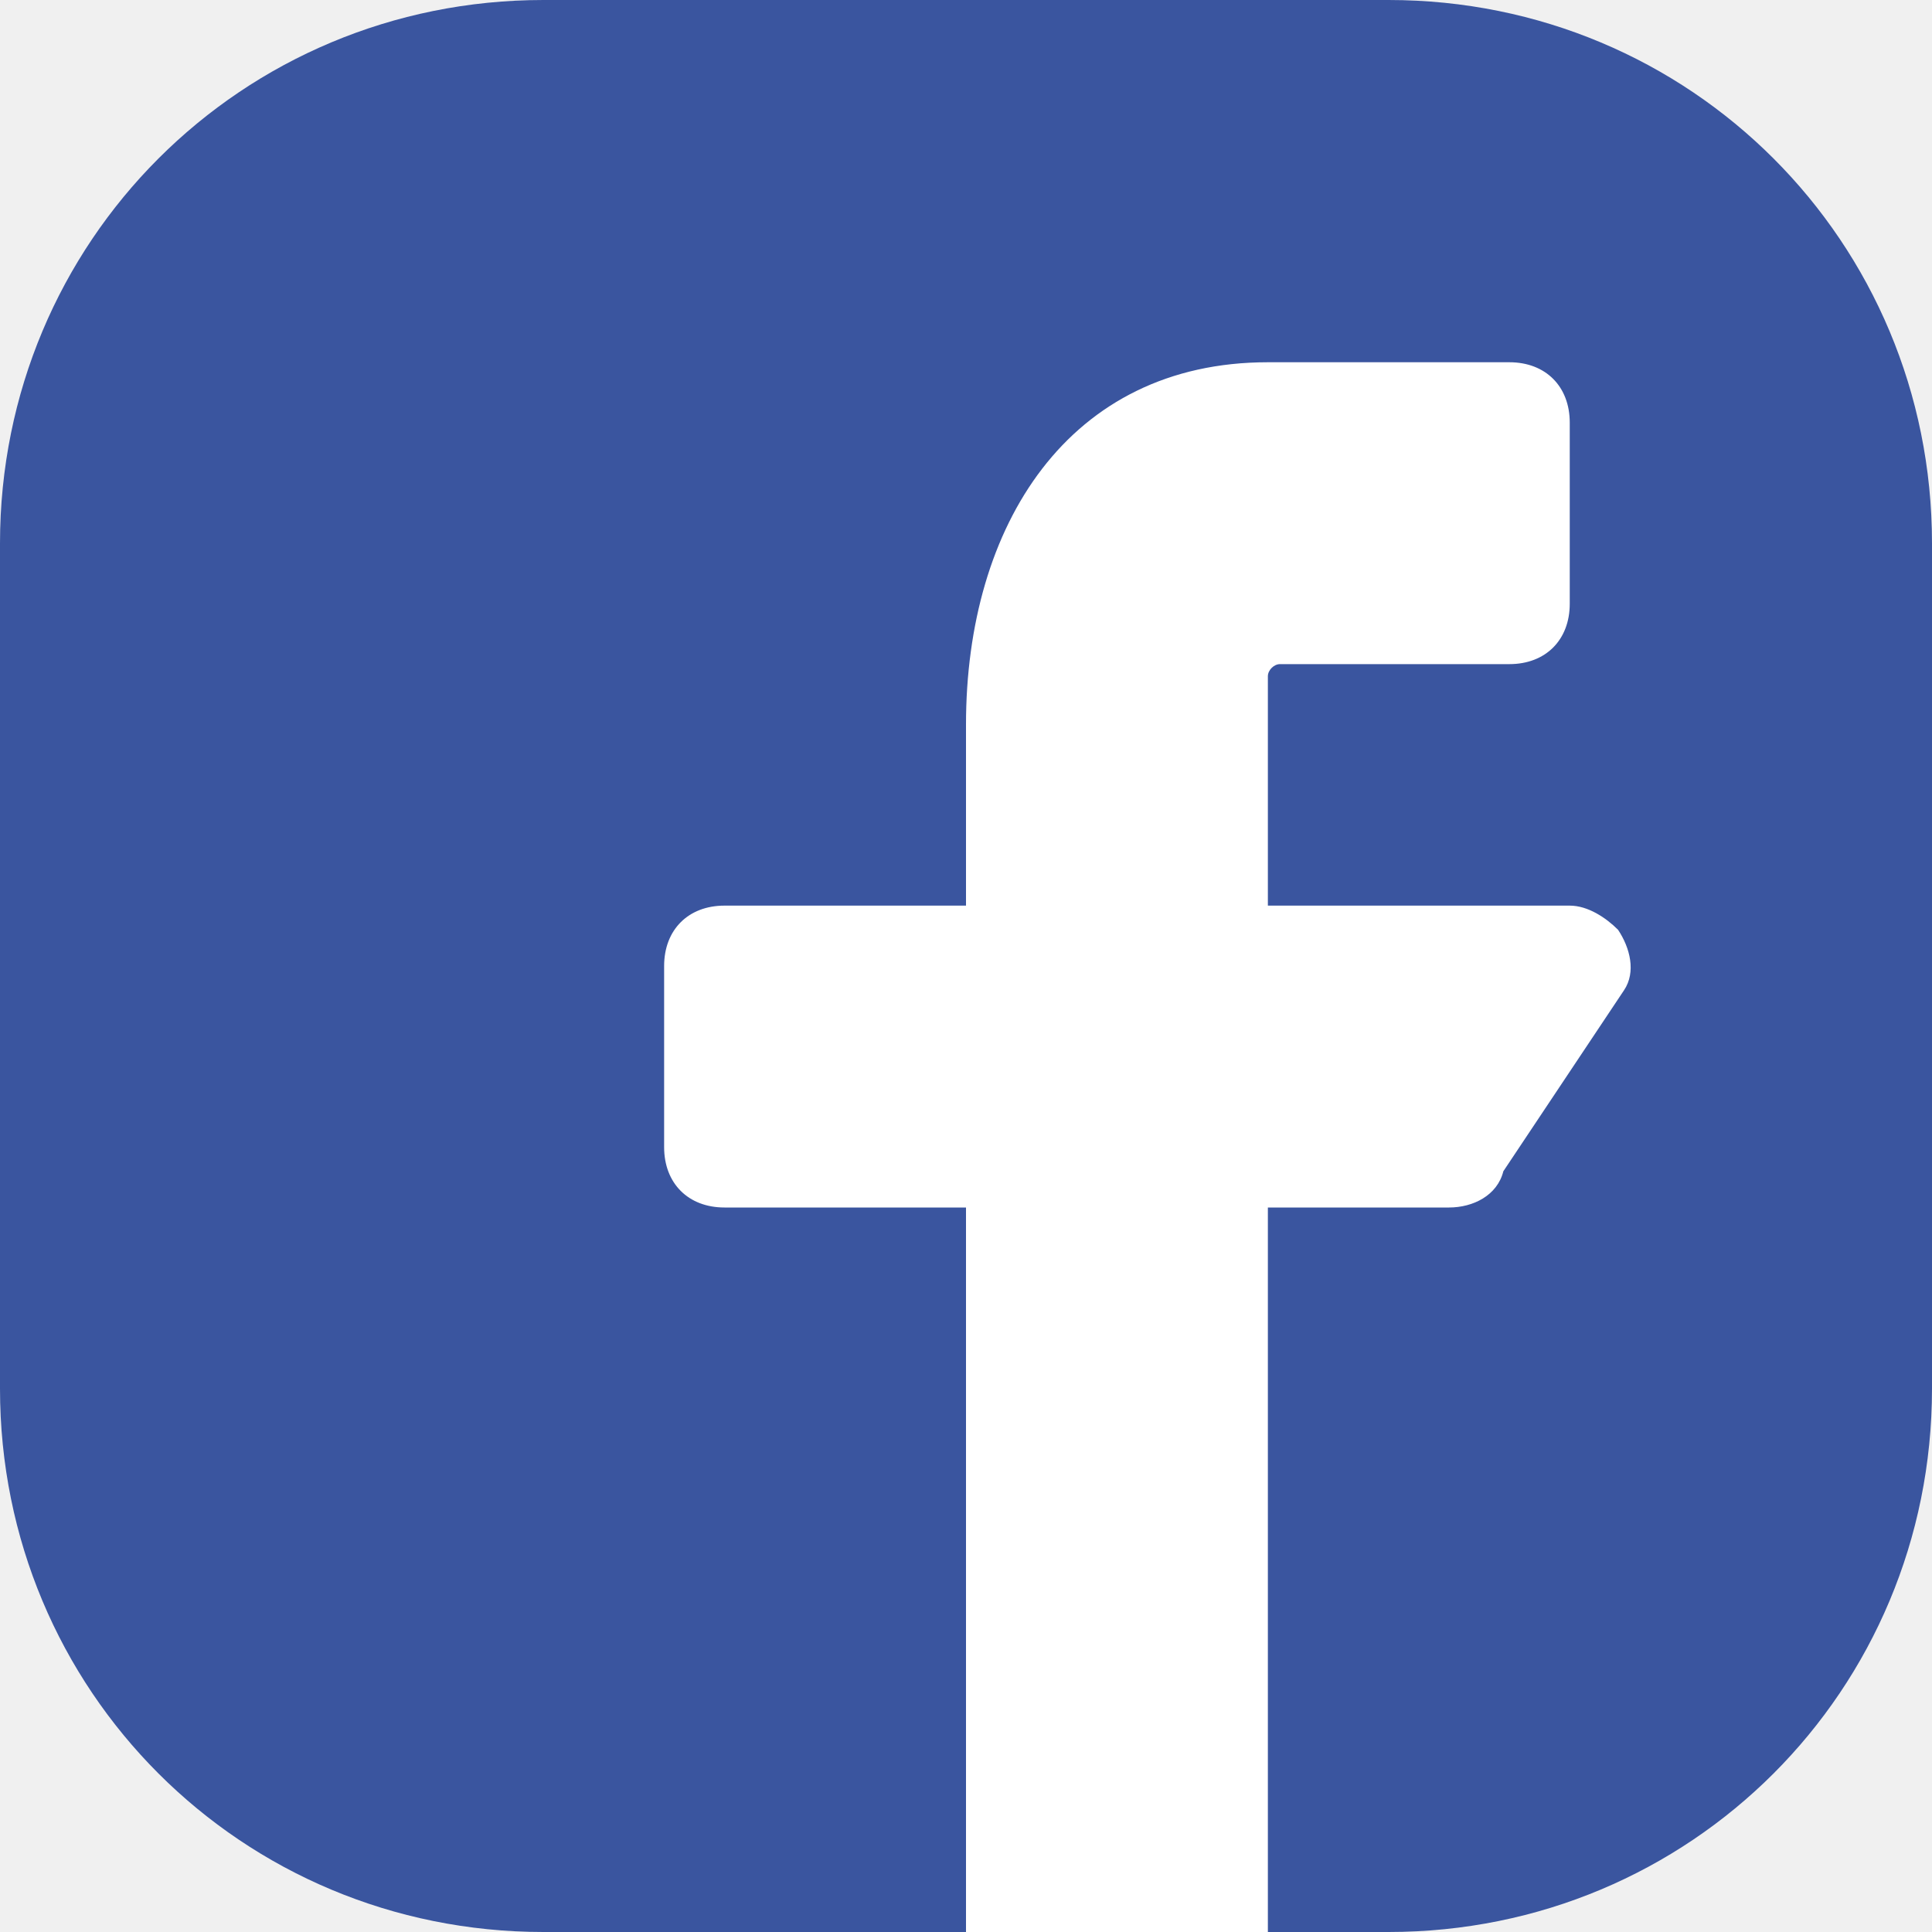
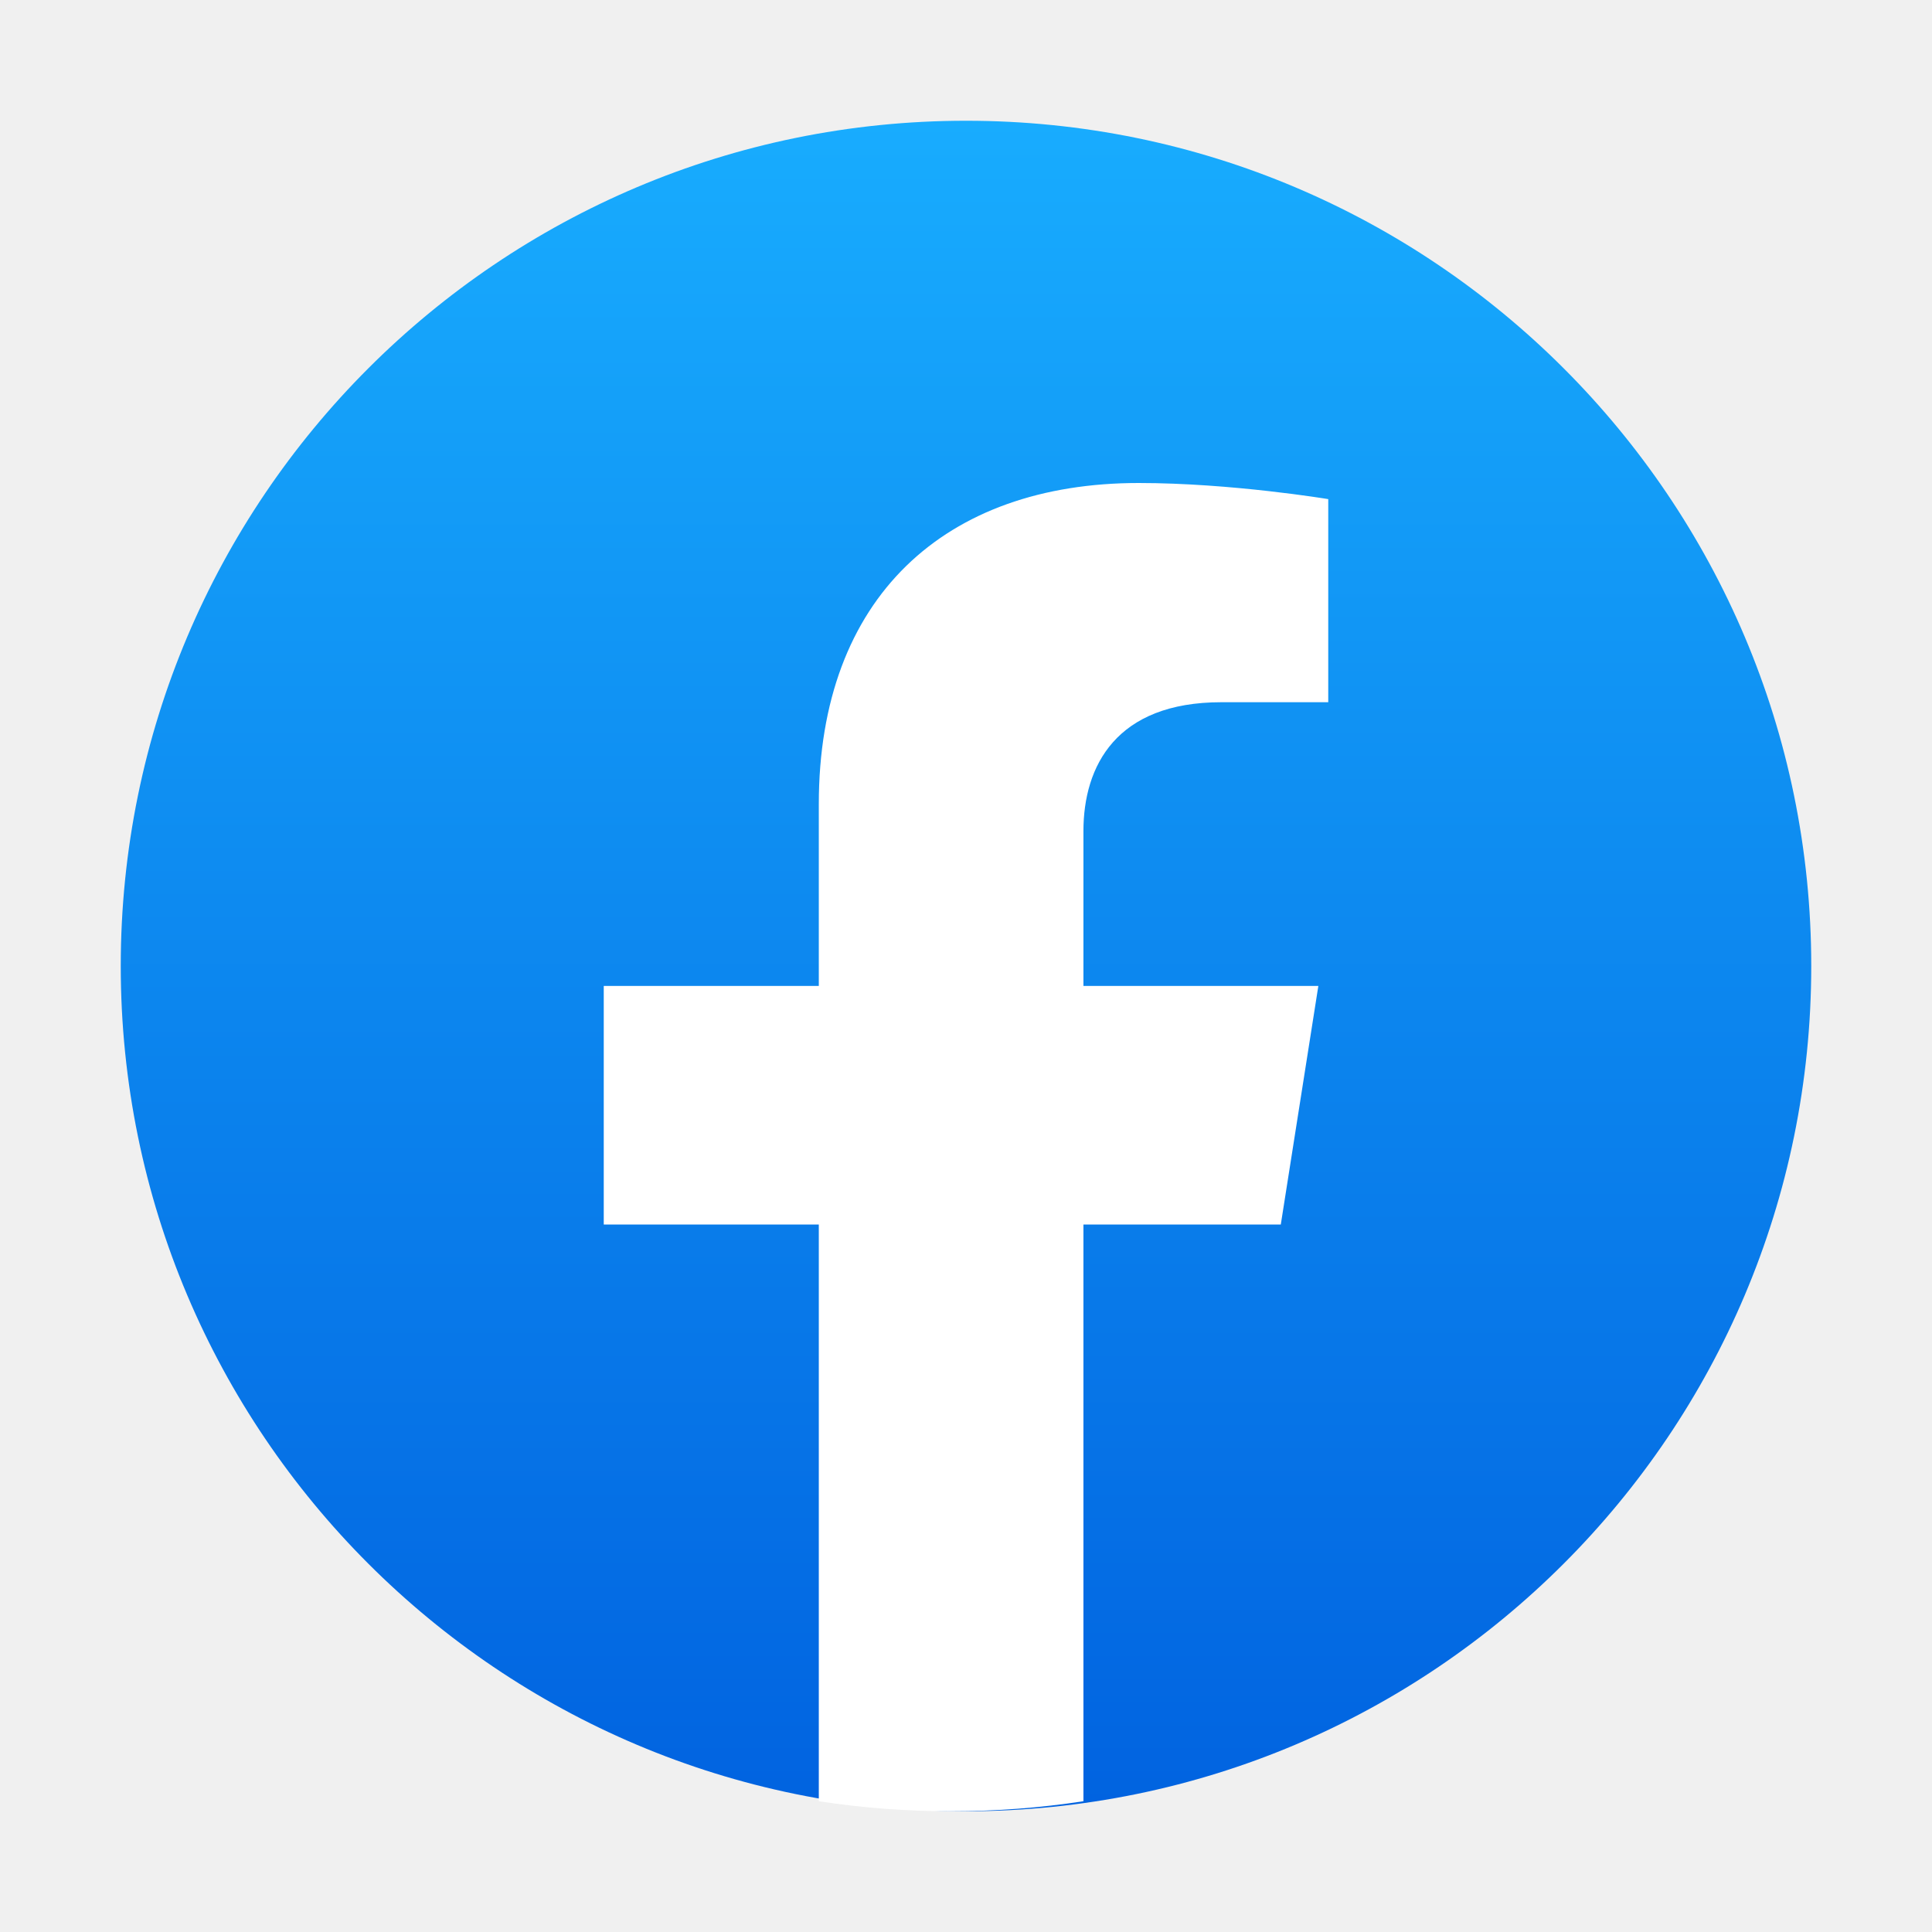
- <svg xmlns="http://www.w3.org/2000/svg" version="1.1" id="Icons" viewBox="0 0 32 32" xml:space="preserve">
-   <style type="text/css">
- 	.st0{fill:#FFFFFF;}
- 	.st1{fill:#3A559F;}
- 	.st2{fill:#F4F4F4;}
- 	.st3{fill:#FF0084;}
- 	.st4{fill:#0063DB;}
- 	.st5{fill:#00ACED;}
- 	.st6{fill:#FFEC06;}
- 	.st7{fill:#FF0000;}
- 	.st8{fill:#25D366;}
- 	.st9{fill:#0088FF;}
- 	.st10{fill:#314358;}
- 	.st11{fill:#EE6996;}
- 	.st12{fill:#01AEF3;}
- 	.st13{fill:#FFFEFF;}
- 	.st14{fill:#F06A35;}
- 	.st15{fill:#00ADEF;}
- 	.st16{fill:#1769FF;}
- 	.st17{fill:#1AB7EA;}
- 	.st18{fill:#6001D1;}
- 	.st19{fill:#E41214;}
- 	.st20{fill:#05CE78;}
- 	.st21{fill:#7B519C;}
- 	.st22{fill:#FF4500;}
- 	.st23{fill:#00F076;}
- 	.st24{fill:#FFC900;}
- 	.st25{fill:#00D6FF;}
- 	.st26{fill:#FF3A44;}
- 	.st27{fill:#FF6A36;}
- 	.st28{fill:#0061FE;}
- 	.st29{fill:#F7981C;}
- 	.st30{fill:#EE1B22;}
- 	.st31{fill:#EF3561;}
- 	.st32{fill:none;stroke:#FFFFFF;stroke-width:2;stroke-miterlimit:10;}
- 	.st33{fill:#0097D3;}
- 	.st34{fill:#01308A;}
- 	.st35{fill:#019CDE;}
- 	.st36{fill:#FFD049;}
- 	.st37{fill:#16A05D;}
- 	.st38{fill:#4486F4;}
- 	.st39{fill:none;}
- 	.st40{fill:#34A853;}
- 	.st41{fill:#4285F4;}
- 	.st42{fill:#FBBC05;}
- 	.st43{fill:#EA4335;}
- </style>
-   <path class="st1" d="M23,0H9C4,0,0,4,0,9v14c0,5,4,9,9,9h14c5,0,9-4,9-9V9C32,4,28,0,23,0z" />
-   <path class="st0" d="M26.8,15.4C26.6,15.2,26.3,15,26,15h-5v-3.8c0-0.1,0.1-0.2,0.2-0.2H25c0.6,0,1-0.4,1-1V7c0-0.6-0.4-1-1-1h-4  c-3.3,0-5,2.7-5,6v3h-4c-0.6,0-1,0.4-1,1v3c0,0.6,0.4,1,1,1h4v12h5V20h3c0.4,0,0.8-0.2,0.9-0.6l2-3C27.1,16.1,27,15.7,26.8,15.4z" />
+ <svg xmlns="http://www.w3.org/2000/svg" width="800px" height="800px" viewBox="0 0 32 32" fill="none">
+   <circle cx="16" cy="16" r="14" fill="url(#paint0_linear_87_7208)" />
+   <path d="M21.214 20.282L21.836 16.33H17.945V13.767C17.945 12.686 18.488 11.631 20.23 11.631H22V8.267C22 8.267 20.395 8 18.86 8C15.655 8 13.562 9.893 13.562 13.318V16.33H10V20.282H13.562V29.834C14.277 29.944 15.008 30 15.753 30C16.499 30 17.23 29.944 17.945 29.834V20.282H21.214Z" fill="white" />
+   <defs>
+     <linearGradient id="paint0_linear_87_7208" x1="16" y1="2" x2="16" y2="29.917" gradientUnits="userSpaceOnUse">
+       <stop stop-color="#18ACFE" />
+       <stop offset="1" stop-color="#0163E0" />
+     </linearGradient>
+   </defs>
</svg>
